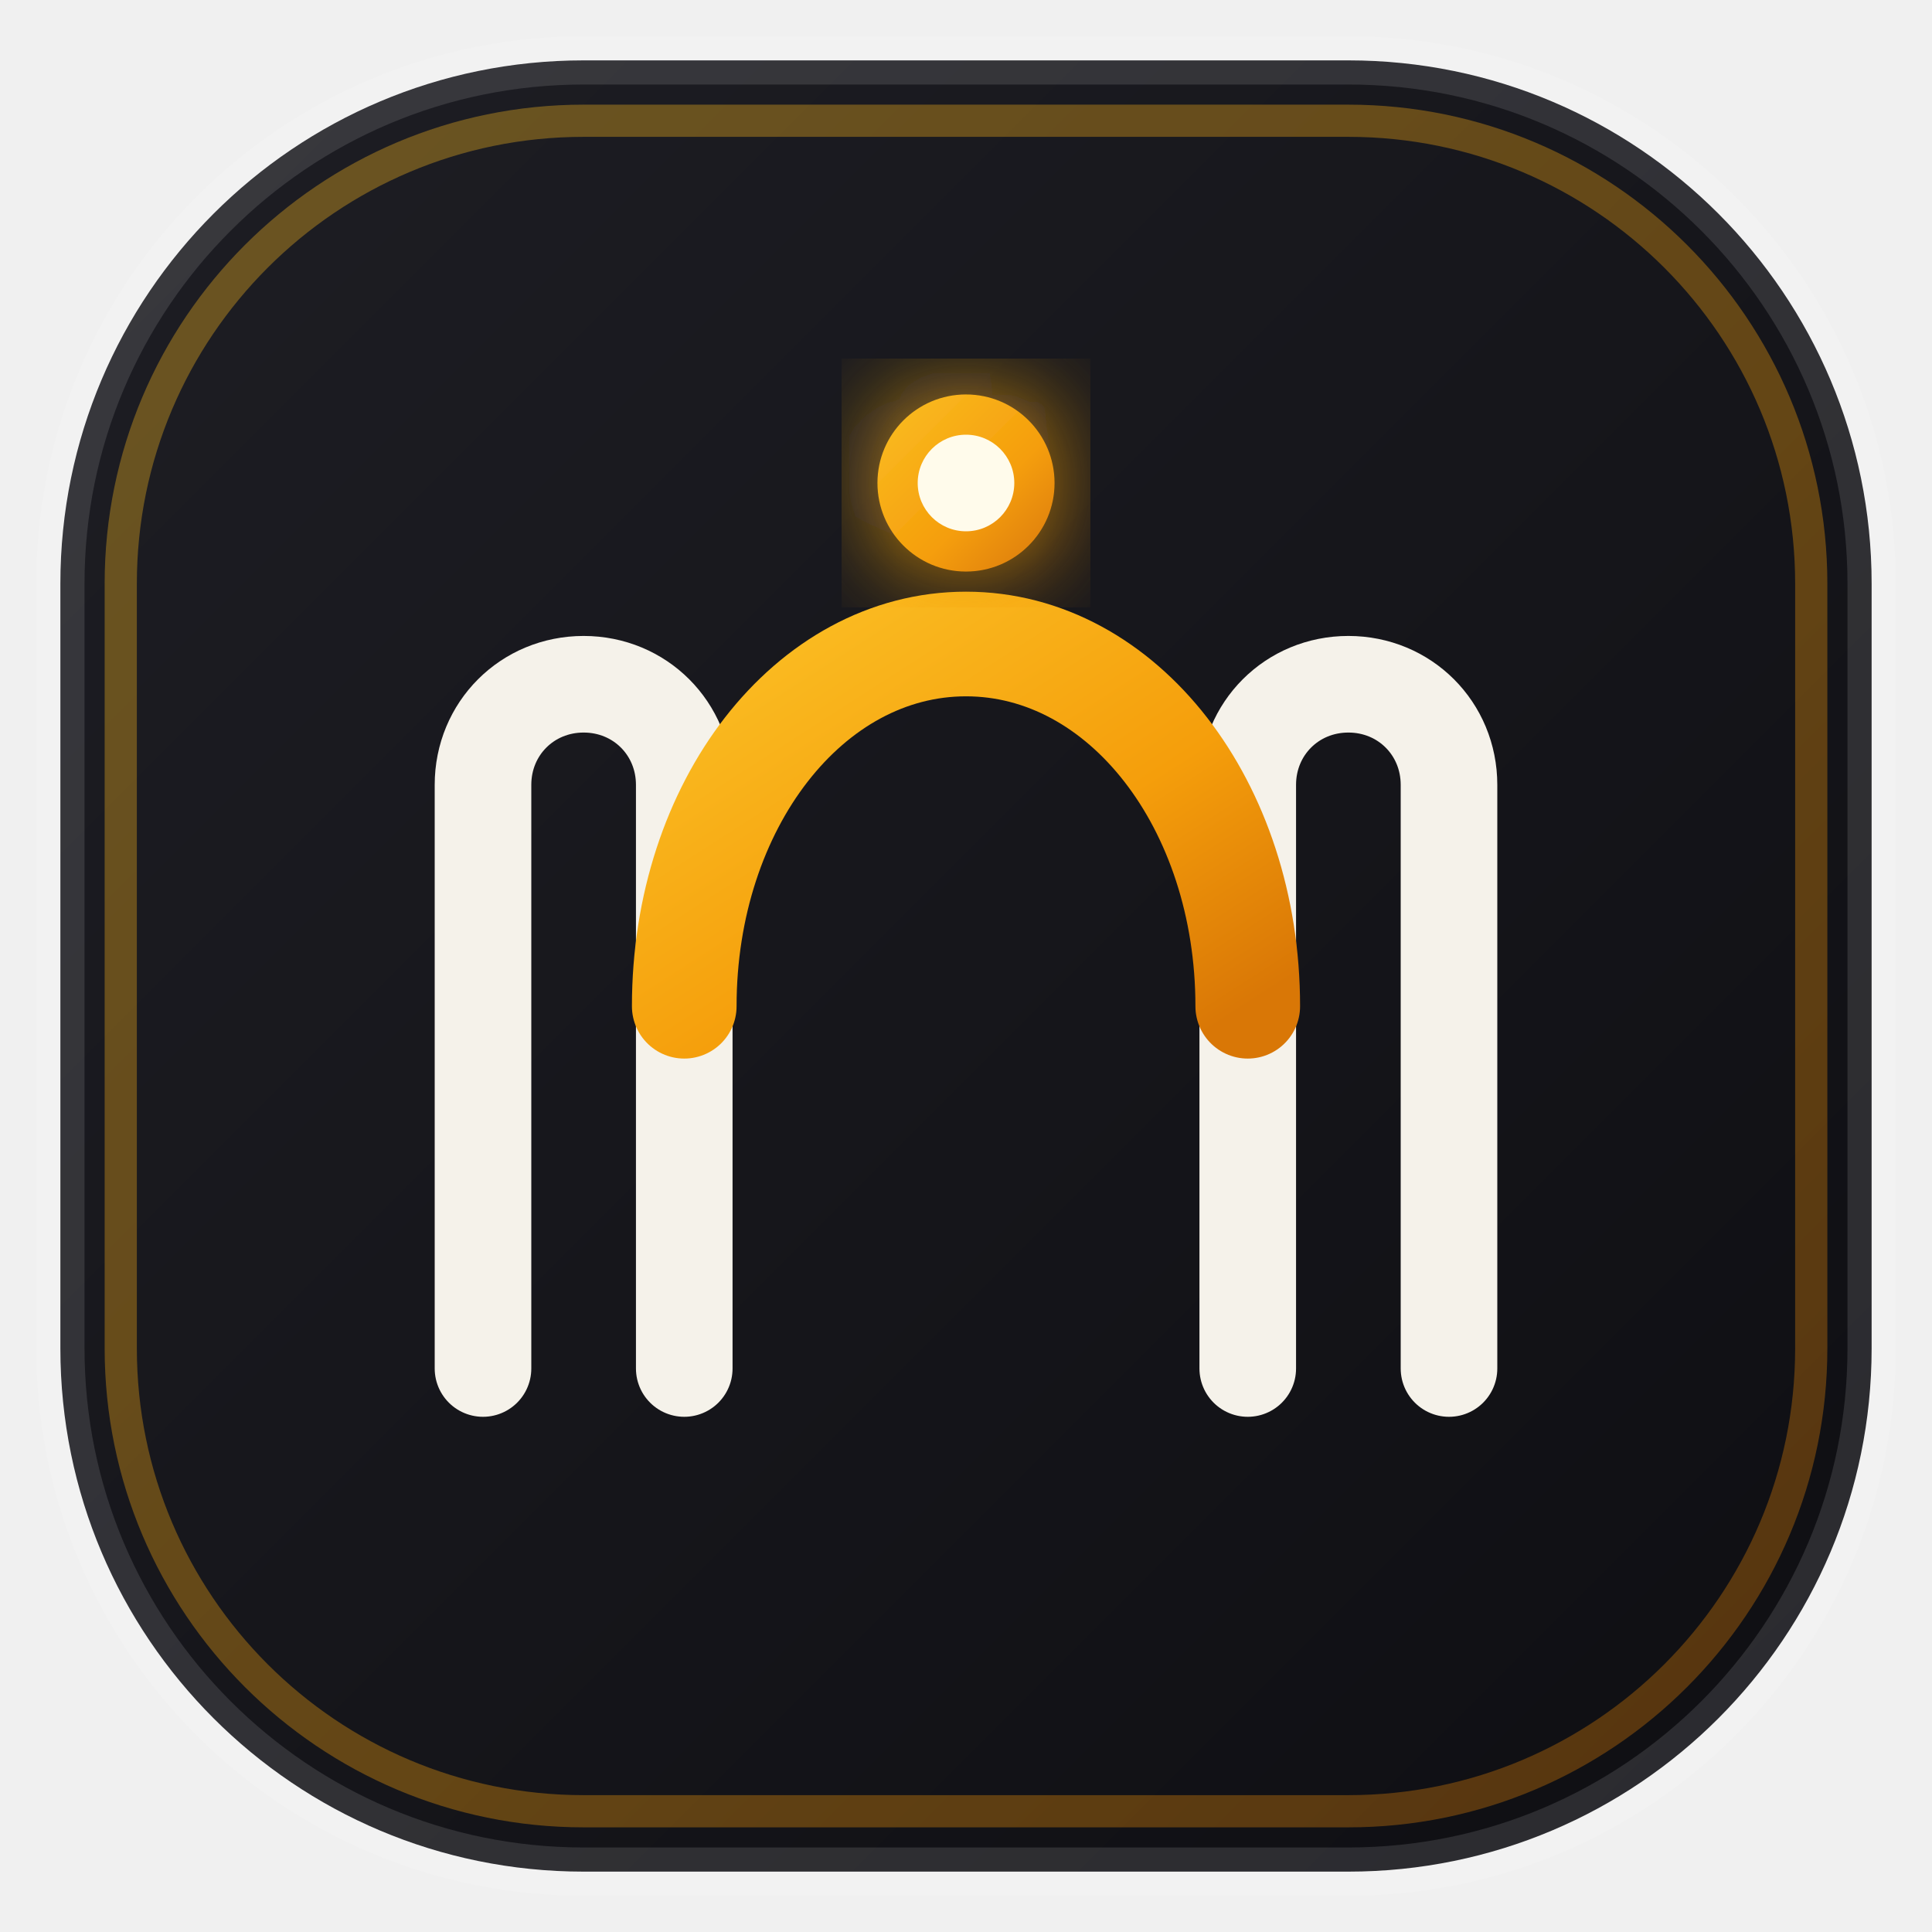
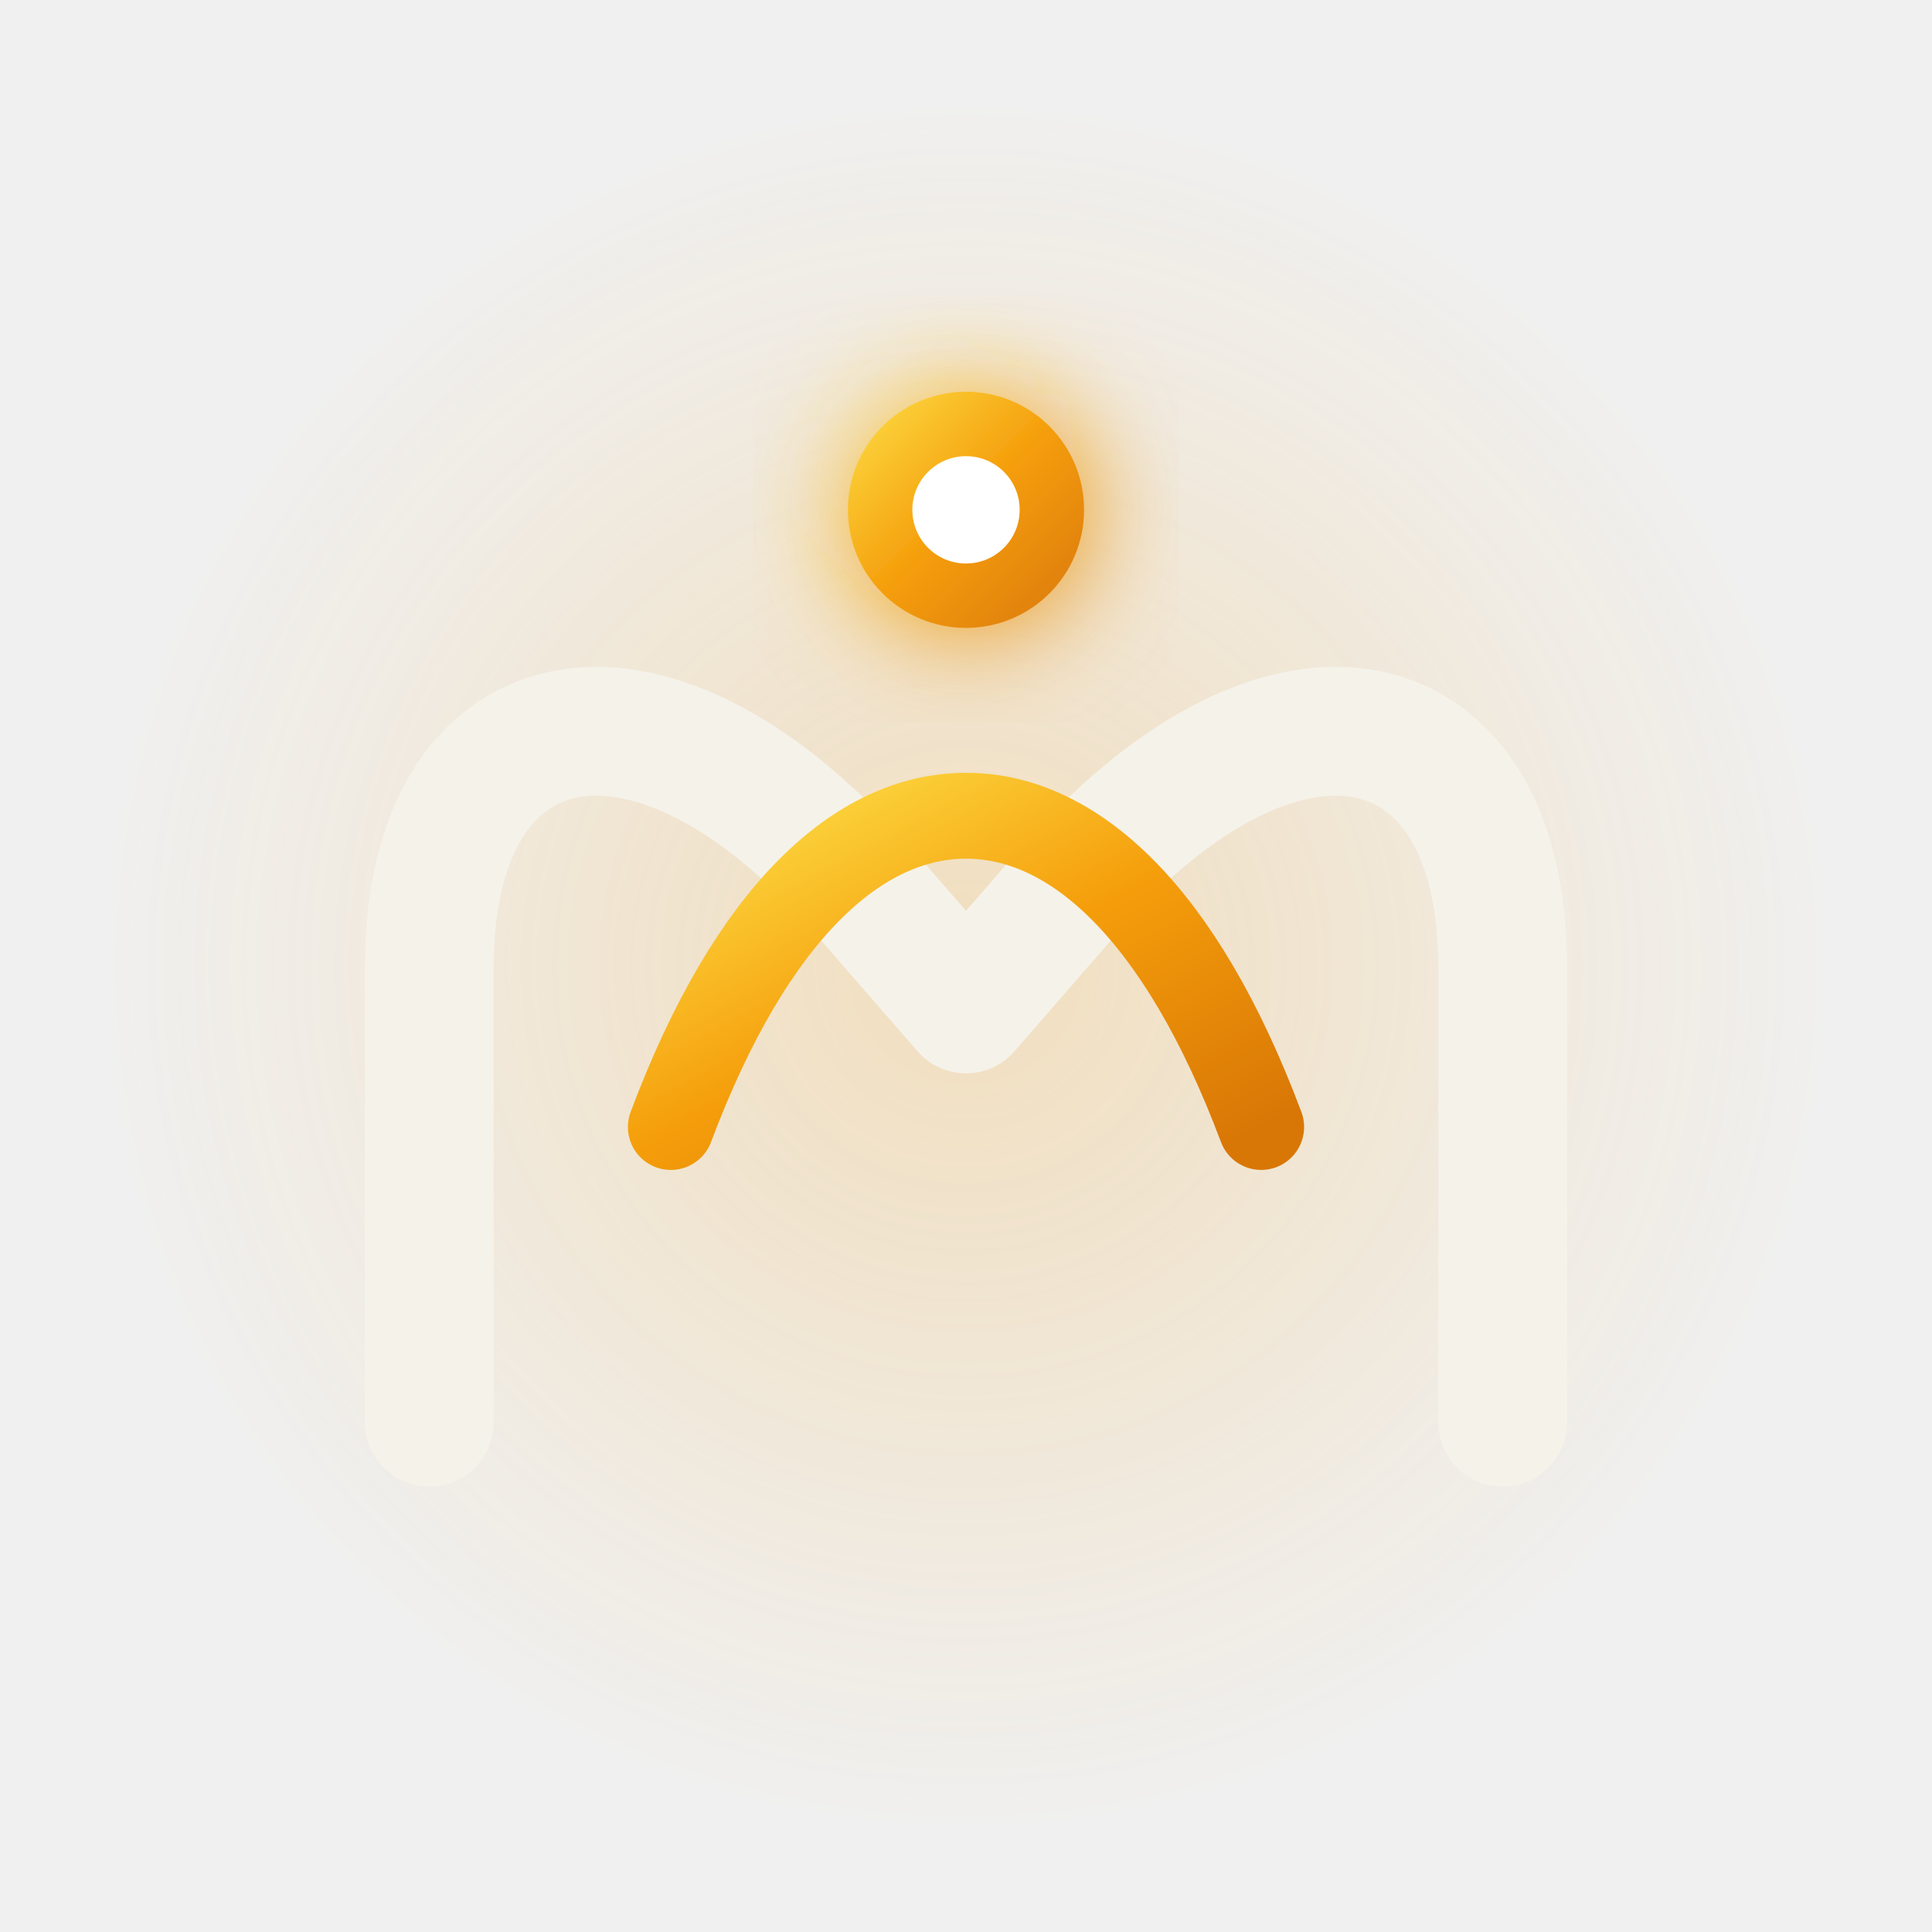
- <svg xmlns="http://www.w3.org/2000/svg" width="48" height="48" viewBox="0 0 48 48" fill="none">
+ <svg xmlns="http://www.w3.org/2000/svg" width="36" height="36" viewBox="0 0 36 36" fill="none">
  <defs>
-     <linearGradient id="maedBg" x1="0%" y1="0%" x2="100%" y2="100%">
-       <stop offset="0%" stop-color="#1E1E24" />
-       <stop offset="100%" stop-color="#0E0E12" />
-     </linearGradient>
+     <radialGradient id="ambientWarmth" cx="50%" cy="50%" r="50%">
+       <stop offset="0%" stop-color="#F59E0B" stop-opacity="0.22" />
+       <stop offset="100%" stop-color="#F59E0B" stop-opacity="0" />
+     </radialGradient>
    <linearGradient id="maedGold" x1="0%" y1="0%" x2="100%" y2="100%">
-       <stop offset="0%" stop-color="#FBBF24" />
-       <stop offset="60%" stop-color="#F59E0B" />
+       <stop offset="0%" stop-color="#FDE047" />
+       <stop offset="50%" stop-color="#F59E0B" />
      <stop offset="100%" stop-color="#D97706" />
    </linearGradient>
-     <filter id="beaconGlow" x="-20%" y="-20%" width="140%" height="140%">
-       <feGaussianBlur stdDeviation="1.5" result="blur" />
+     <filter id="starBloom" x="-40%" y="-40%" width="180%" height="180%">
+       <feGaussianBlur stdDeviation="1" result="blur" />
      <feComposite in="SourceGraphic" in2="blur" operator="over" />
    </filter>
  </defs>
-   <rect x="1.5" y="1.5" width="45" height="45" rx="13" fill="url(#maedBg)" stroke="rgba(255, 255, 255, 0.12)" stroke-width="1.2" />
-   <rect x="3" y="3" width="42" height="42" rx="11.5" fill="none" stroke="url(#maedGold)" stroke-width="0.8" stroke-opacity="0.35" />
-   <path d="M12 34V19.5C12 18.1 13.1 17 14.5 17C15.9 17 17 18.1 17 19.5V34" stroke="#F5F2EA" stroke-width="2.4" stroke-linecap="round" />
-   <path d="M36 34V19.5C36 18.1 34.9 17 33.5 17C32.1 17 31 18.1 31 19.5V34" stroke="#F5F2EA" stroke-width="2.4" stroke-linecap="round" />
-   <path d="M17 25C17 20 20.1 16 24 16C27.9 16 31 20 31 25" stroke="url(#maedGold)" stroke-width="2.6" stroke-linecap="round" />
-   <path d="M15 30.5H33" stroke="url(#maedGold)" stroke-width="2" stroke-linecap="round" />
-   <circle cx="24" cy="12" r="2.2" fill="url(#maedGold)" filter="url(#beaconGlow)" />
-   <circle cx="24" cy="12" r="1.2" fill="#FFFBEB" />
+   <circle cx="18" cy="18" r="16" fill="url(#ambientWarmth)" />
+   <path d="M 5 27.5 H 31" stroke="url(#maedGold)" stroke-width="2" stroke-linecap="round" />
+   <path d="M 8 26.5 V 18 C 8 13 12 12 16 16.5 L 18 18.8 L 20 16.5 C 24 12 28 13 28 18 V 26.5" stroke="#F5F2EA" stroke-width="2.4" stroke-linecap="round" stroke-linejoin="round" />
+   <path d="M 12.5 21 C 14 17 16 15.2 18 15.2 C 20 15.2 22 17 23.5 21" stroke="url(#maedGold)" stroke-width="1.6" stroke-linecap="round" />
+   <circle cx="18" cy="9.5" r="2.2" fill="url(#maedGold)" filter="url(#starBloom)" />
+   <circle cx="18" cy="9.5" r="1" fill="#FFFFFF" />
</svg>
